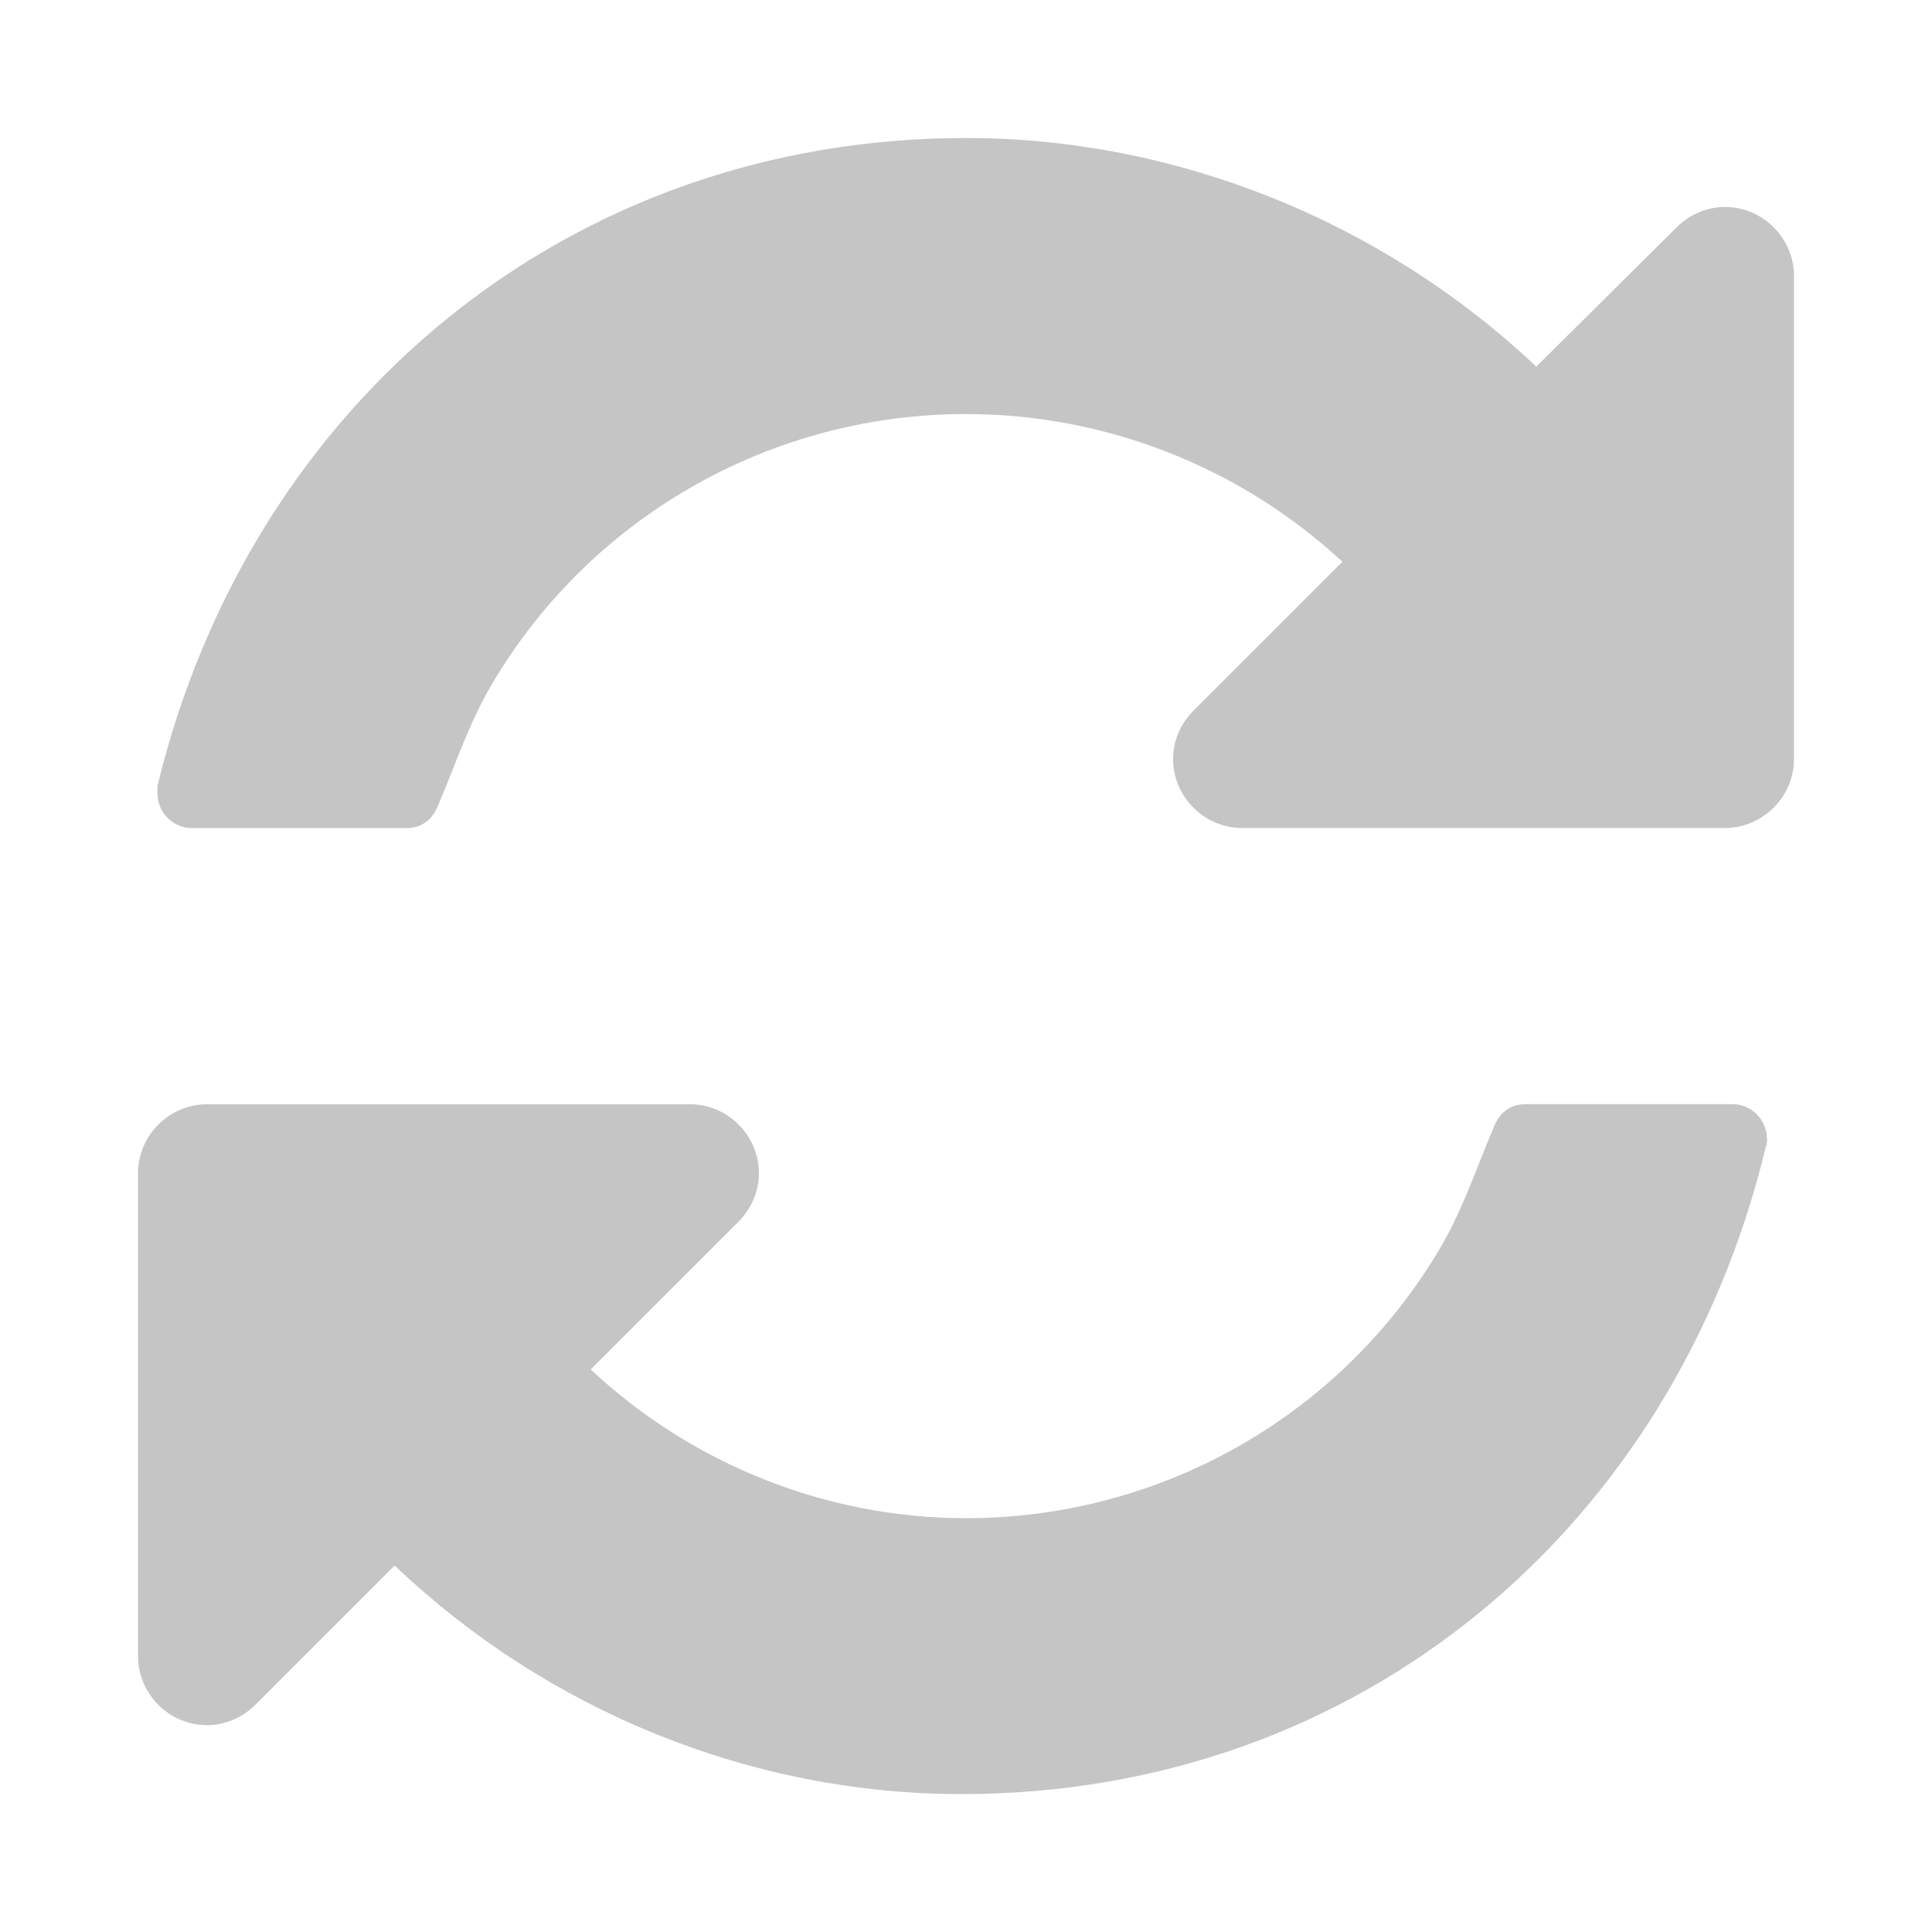
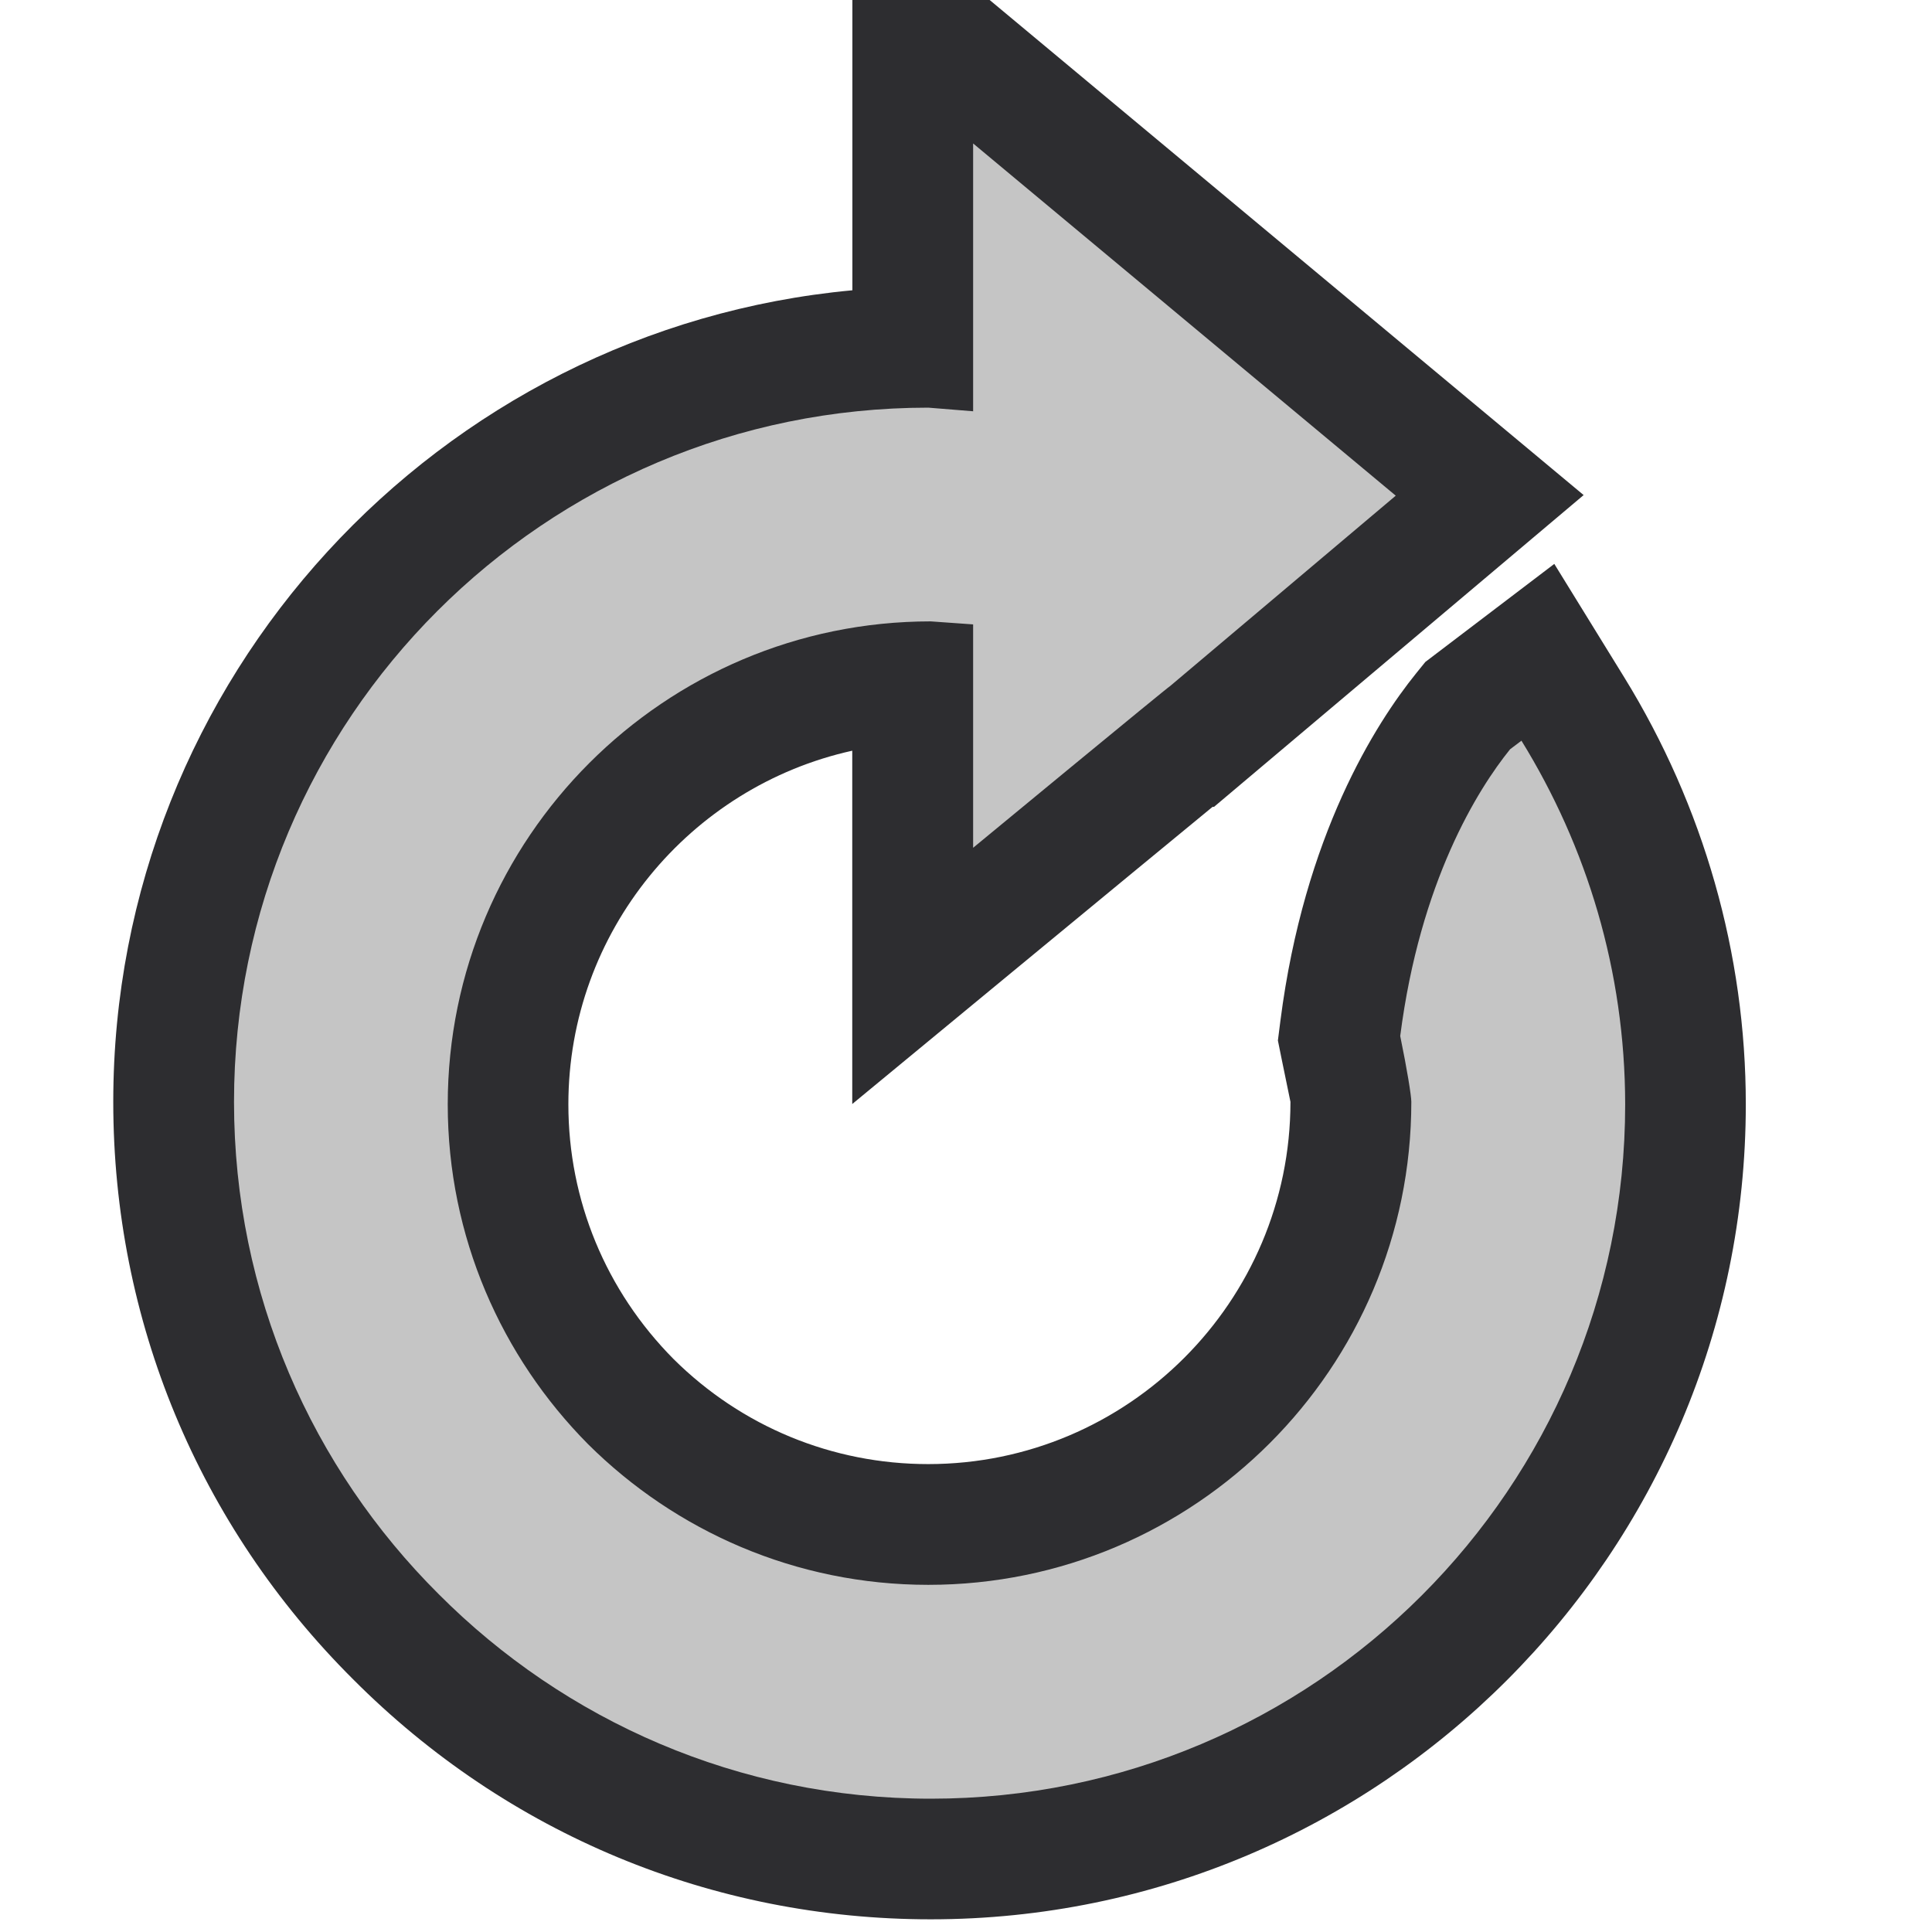
- <svg xmlns="http://www.w3.org/2000/svg" version="1.1" width="16" height="16" viewBox="0 0 16 16">
-   <path fill="#c5c5c5" d="M14.634 9.429c0 0.018 0 0.045-0.009 0.063-0.759 3.161-3.366 5.366-6.661 5.366-1.741 0-3.429-0.688-4.696-1.893l-1.152 1.152c-0.107 0.107-0.25 0.17-0.402 0.17-0.313 0-0.571-0.259-0.571-0.571v-4c0-0.313 0.259-0.571 0.571-0.571h4c0.313 0 0.571 0.259 0.571 0.571 0 0.152-0.063 0.295-0.17 0.402l-1.223 1.223c0.839 0.786 1.955 1.232 3.107 1.232 1.589 0 3.063-0.821 3.893-2.179 0.214-0.348 0.321-0.688 0.473-1.045 0.045-0.125 0.134-0.205 0.268-0.205h1.714c0.161 0 0.286 0.134 0.286 0.286zM14.857 2.286v4c0 0.313-0.259 0.571-0.571 0.571h-4c-0.313 0-0.571-0.259-0.571-0.571 0-0.152 0.063-0.295 0.17-0.402l1.232-1.232c-0.848-0.786-1.964-1.223-3.116-1.223-1.589 0-3.063 0.821-3.893 2.179-0.214 0.348-0.321 0.688-0.473 1.045-0.045 0.125-0.134 0.205-0.268 0.205h-1.777c-0.161 0-0.286-0.134-0.286-0.286v-0.063c0.768-3.17 3.402-5.366 6.696-5.366 1.75 0 3.455 0.696 4.723 1.893l1.161-1.152c0.107-0.107 0.25-0.17 0.402-0.17 0.313 0 0.571 0.259 0.571 0.571z" />
+ <svg xmlns="http://www.w3.org/2000/svg" width="16" height="16">
+   <path d="M13.451 5.609l-.579-.939-1.068.812-.076.094c-.335.415-.927 1.341-1.124 2.876l-.021.165.033.163.071.345c0 1.654-1.346 3-3 3-.795 0-1.545-.311-2.107-.868-.563-.567-.873-1.317-.873-2.111 0-1.431 1.007-2.632 2.351-2.929v2.926s2.528-2.087 2.984-2.461h.012l3.061-2.582-4.919-4.1h-1.137v2.404c-3.429.318-6.121 3.211-6.121 6.721 0 1.809.707 3.508 1.986 4.782 1.277 1.282 2.976 1.988 4.784 1.988 3.722 0 6.75-3.028 6.75-6.75 0-1.245-.349-2.468-1.007-3.536z" fill="#2D2D30" />
+   <path d="M12.6 6.134l-.094.071c-.269.333-.746 1.096-.91 2.375.057.277.092.495.092.545 0 2.206-1.794 4-4 4-1.098 0-2.093-.445-2.817-1.164-.718-.724-1.163-1.718-1.163-2.815 0-2.206 1.794-4 4-4l.351.025v1.85s1.626-1.342 1.631-1.339l1.869-1.577-3.5-2.917v2.218l-.371-.03c-3.176 0-5.75 2.574-5.75 5.75 0 1.593.648 3.034 1.695 4.076 1.042 1.046 2.482 1.694 4.076 1.694 3.176 0 5.75-2.574 5.75-5.75-.001-1.106-.318-2.135-.859-3.012z" fill="#C5C5C5" />
</svg>
